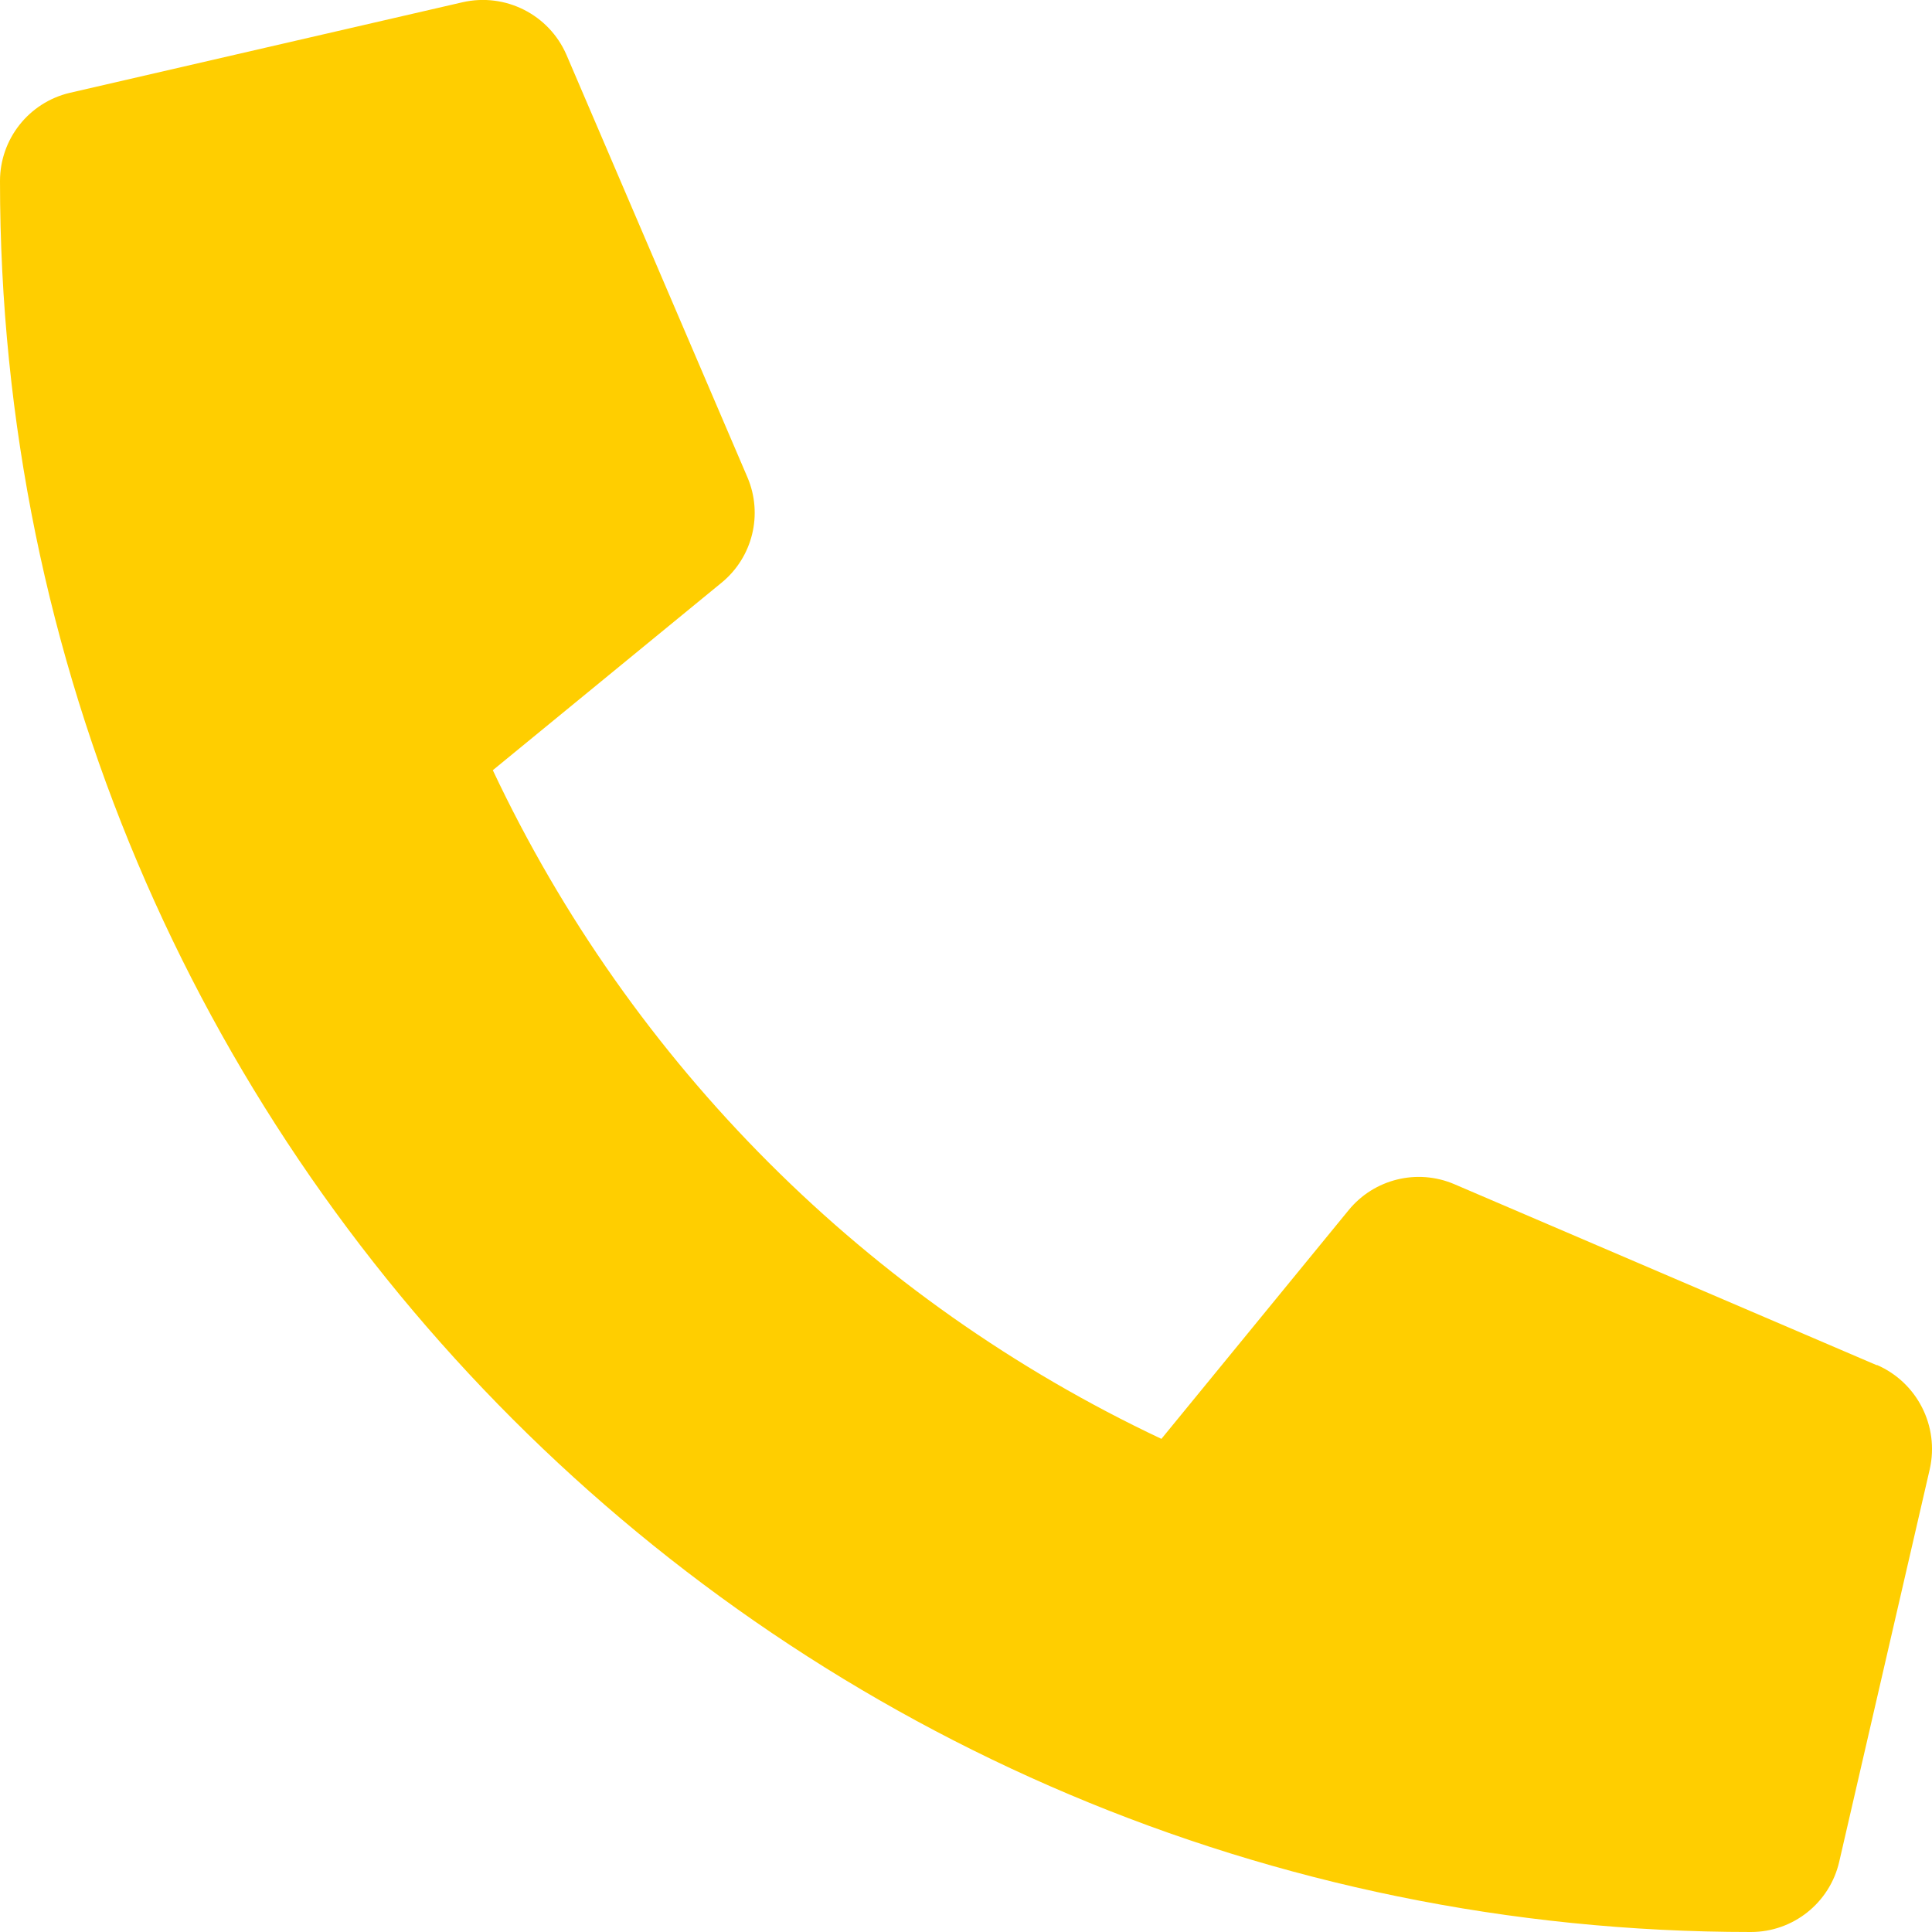
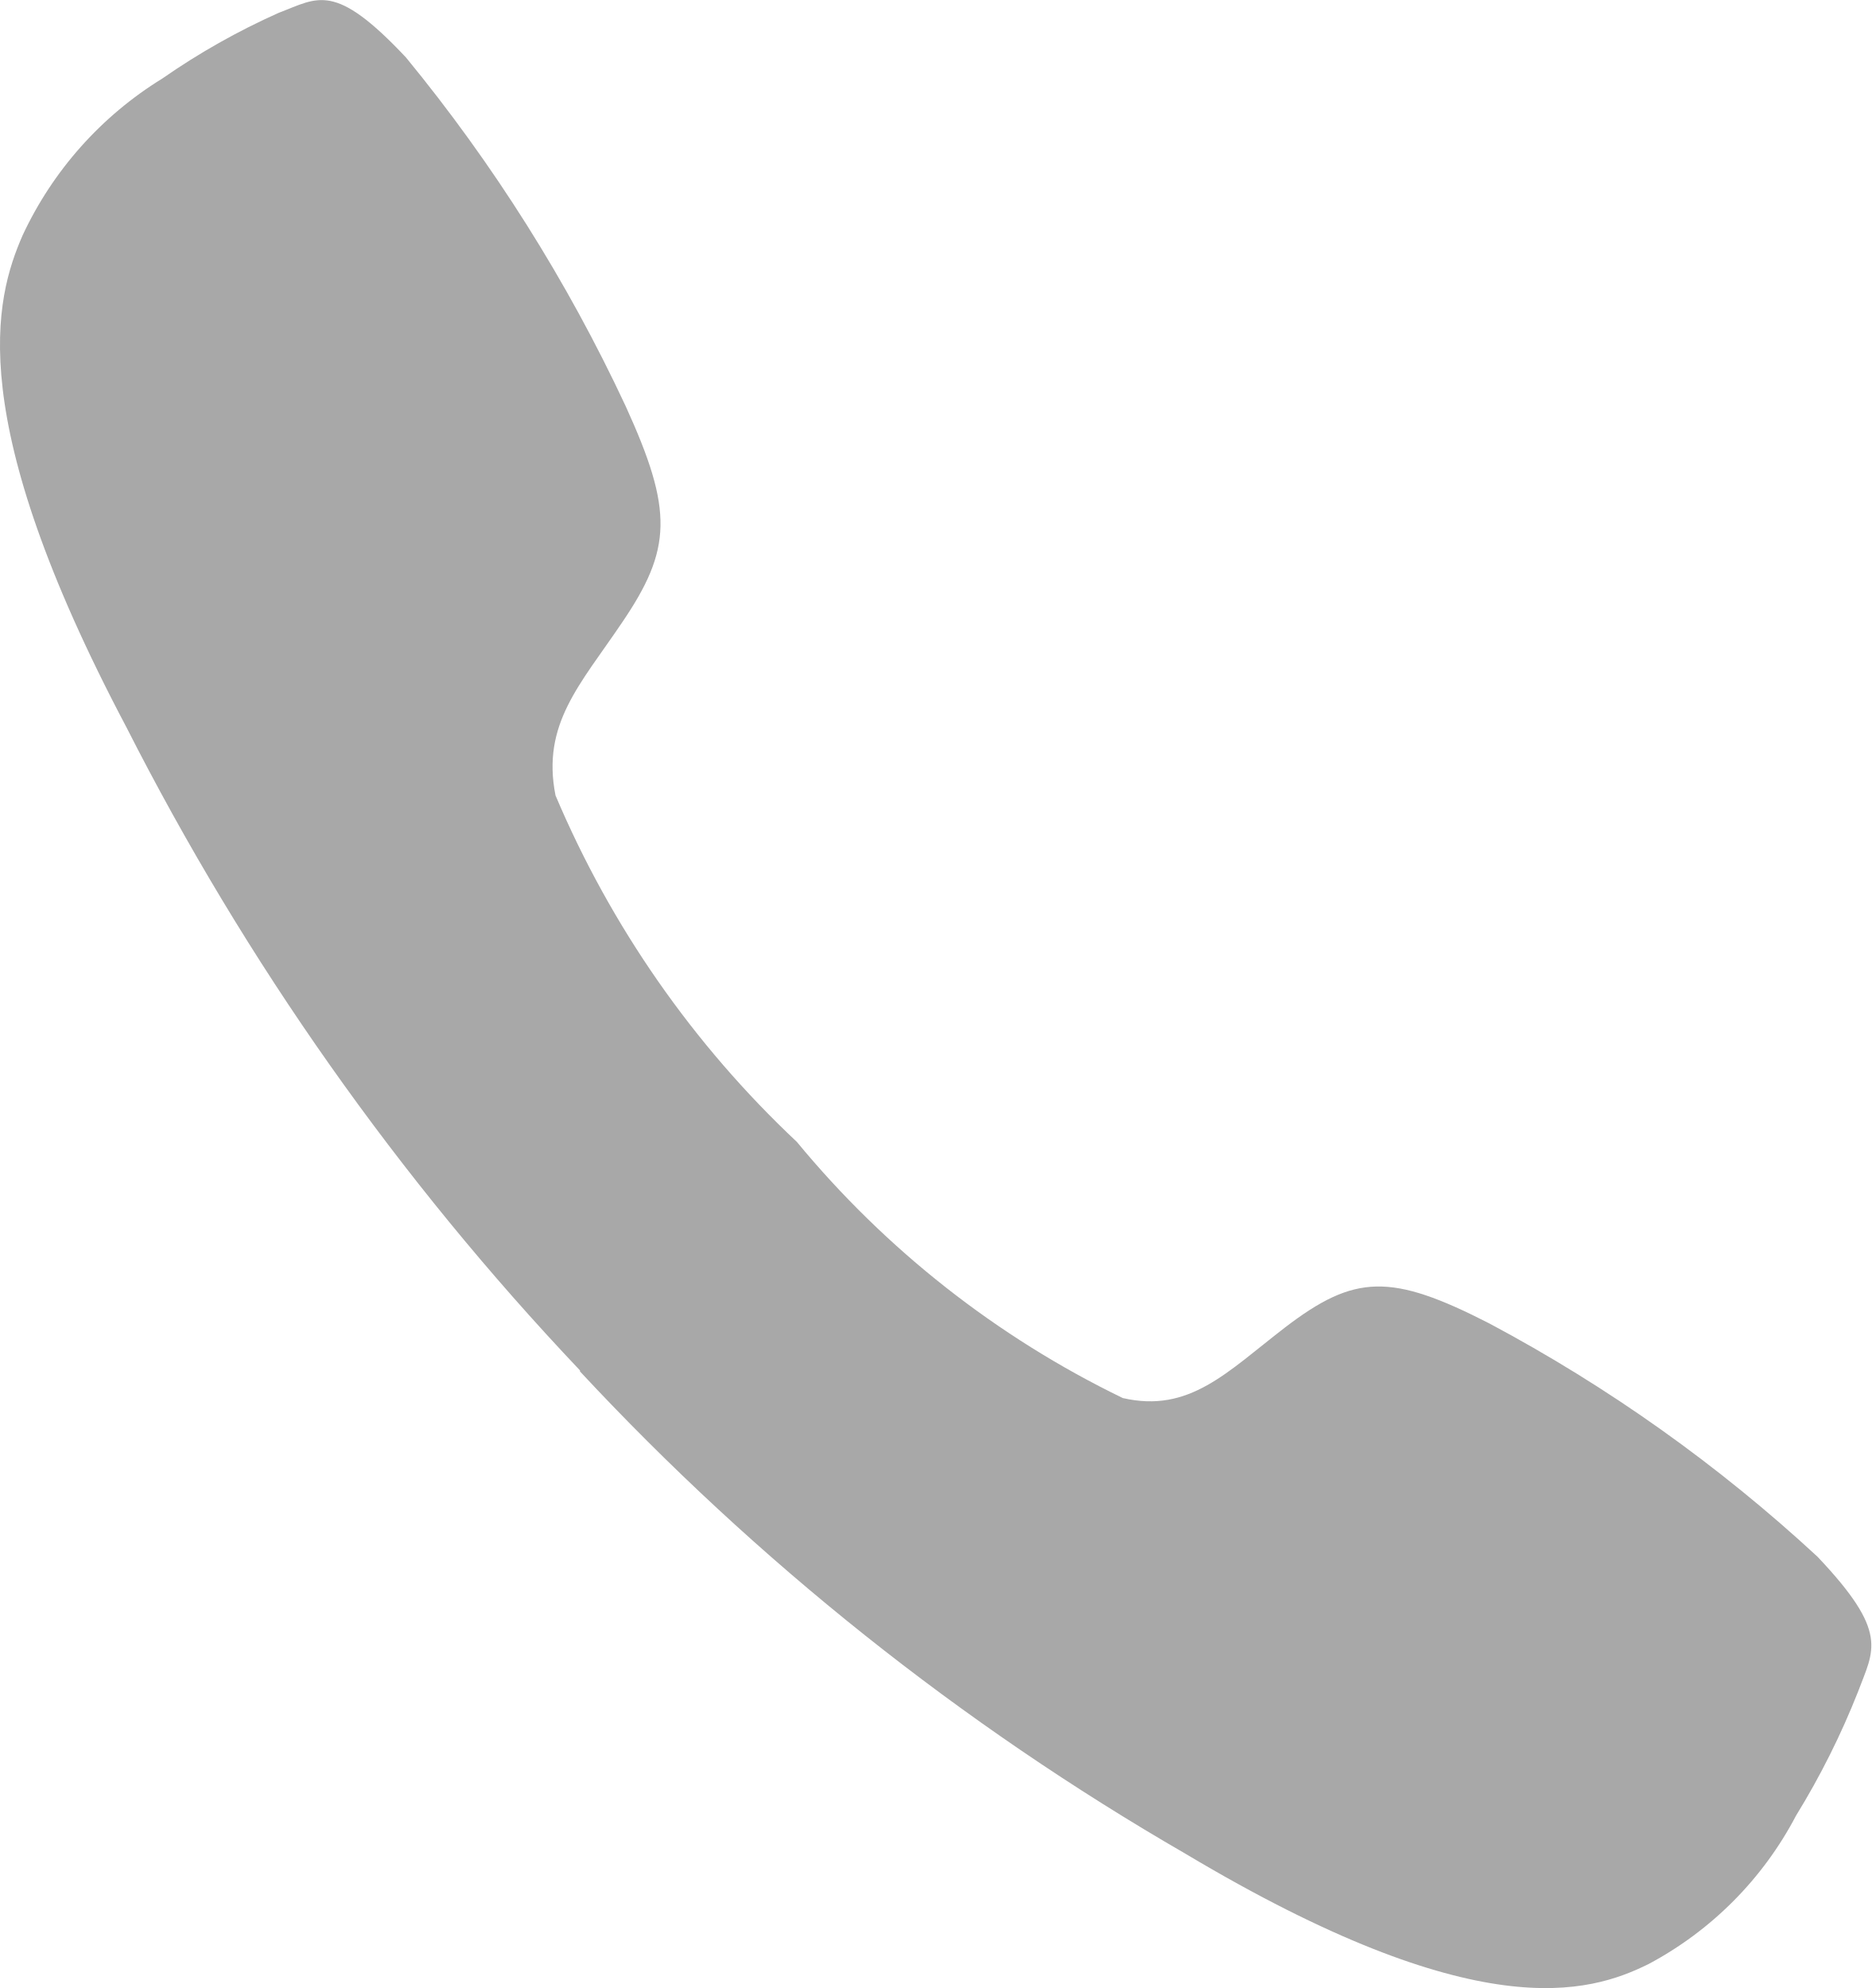
- <svg xmlns="http://www.w3.org/2000/svg" width="30.5" height="30.5" viewBox="0 0 30.5 30.5">
-   <path id="Icon_awesome-phone-alt" data-name="Icon awesome-phone-alt" d="M29.63,21.553l-6.672-2.859a1.43,1.43,0,0,0-1.668.411l-2.955,3.61A22.081,22.081,0,0,1,7.78,12.159L11.39,9.2A1.426,1.426,0,0,0,11.8,7.536L8.942.864A1.439,1.439,0,0,0,7.3.036l-6.2,1.43A1.43,1.43,0,0,0,0,2.859,27.638,27.638,0,0,0,27.641,30.5a1.43,1.43,0,0,0,1.394-1.108l1.43-6.2a1.447,1.447,0,0,0-.835-1.644Z" transform="translate(0 0)" fill="#ffce00" />
+ <svg xmlns="http://www.w3.org/2000/svg" width="18.565" height="19.72" viewBox="0 0 18.565 19.72">
+   <path id="Icon_ionic-ios-call" data-name="Icon ionic-ios-call" d="M22.518,19.944a15.563,15.563,0,0,0-3.257-2.315c-.976-.5-1.334-.488-2.025.041-.575.442-.947.852-1.609.7a9.639,9.639,0,0,1-3.233-2.541A10.133,10.133,0,0,1,10,12.392c-.14-.708.246-1.1.657-1.71.5-.734.512-1.114.039-2.151a16.344,16.344,0,0,0-2.18-3.46c-.71-.755-.87-.59-1.261-.442A7.034,7.034,0,0,0,6.1,5.281,3.622,3.622,0,0,0,4.714,6.837c-.275.631-.594,1.807,1.029,4.877a27.146,27.146,0,0,0,4.5,6.382h0l0,.005,0,.005h0a25.912,25.912,0,0,0,6.007,4.785c2.89,1.725,4,1.386,4.591,1.094a3.518,3.518,0,0,0,1.464-1.473,7.81,7.81,0,0,0,.614-1.227C23.074,20.868,23.234,20.7,22.518,19.944Z" transform="translate(-4.49 -4.502)" fill="#a8a8a8" />
</svg>
